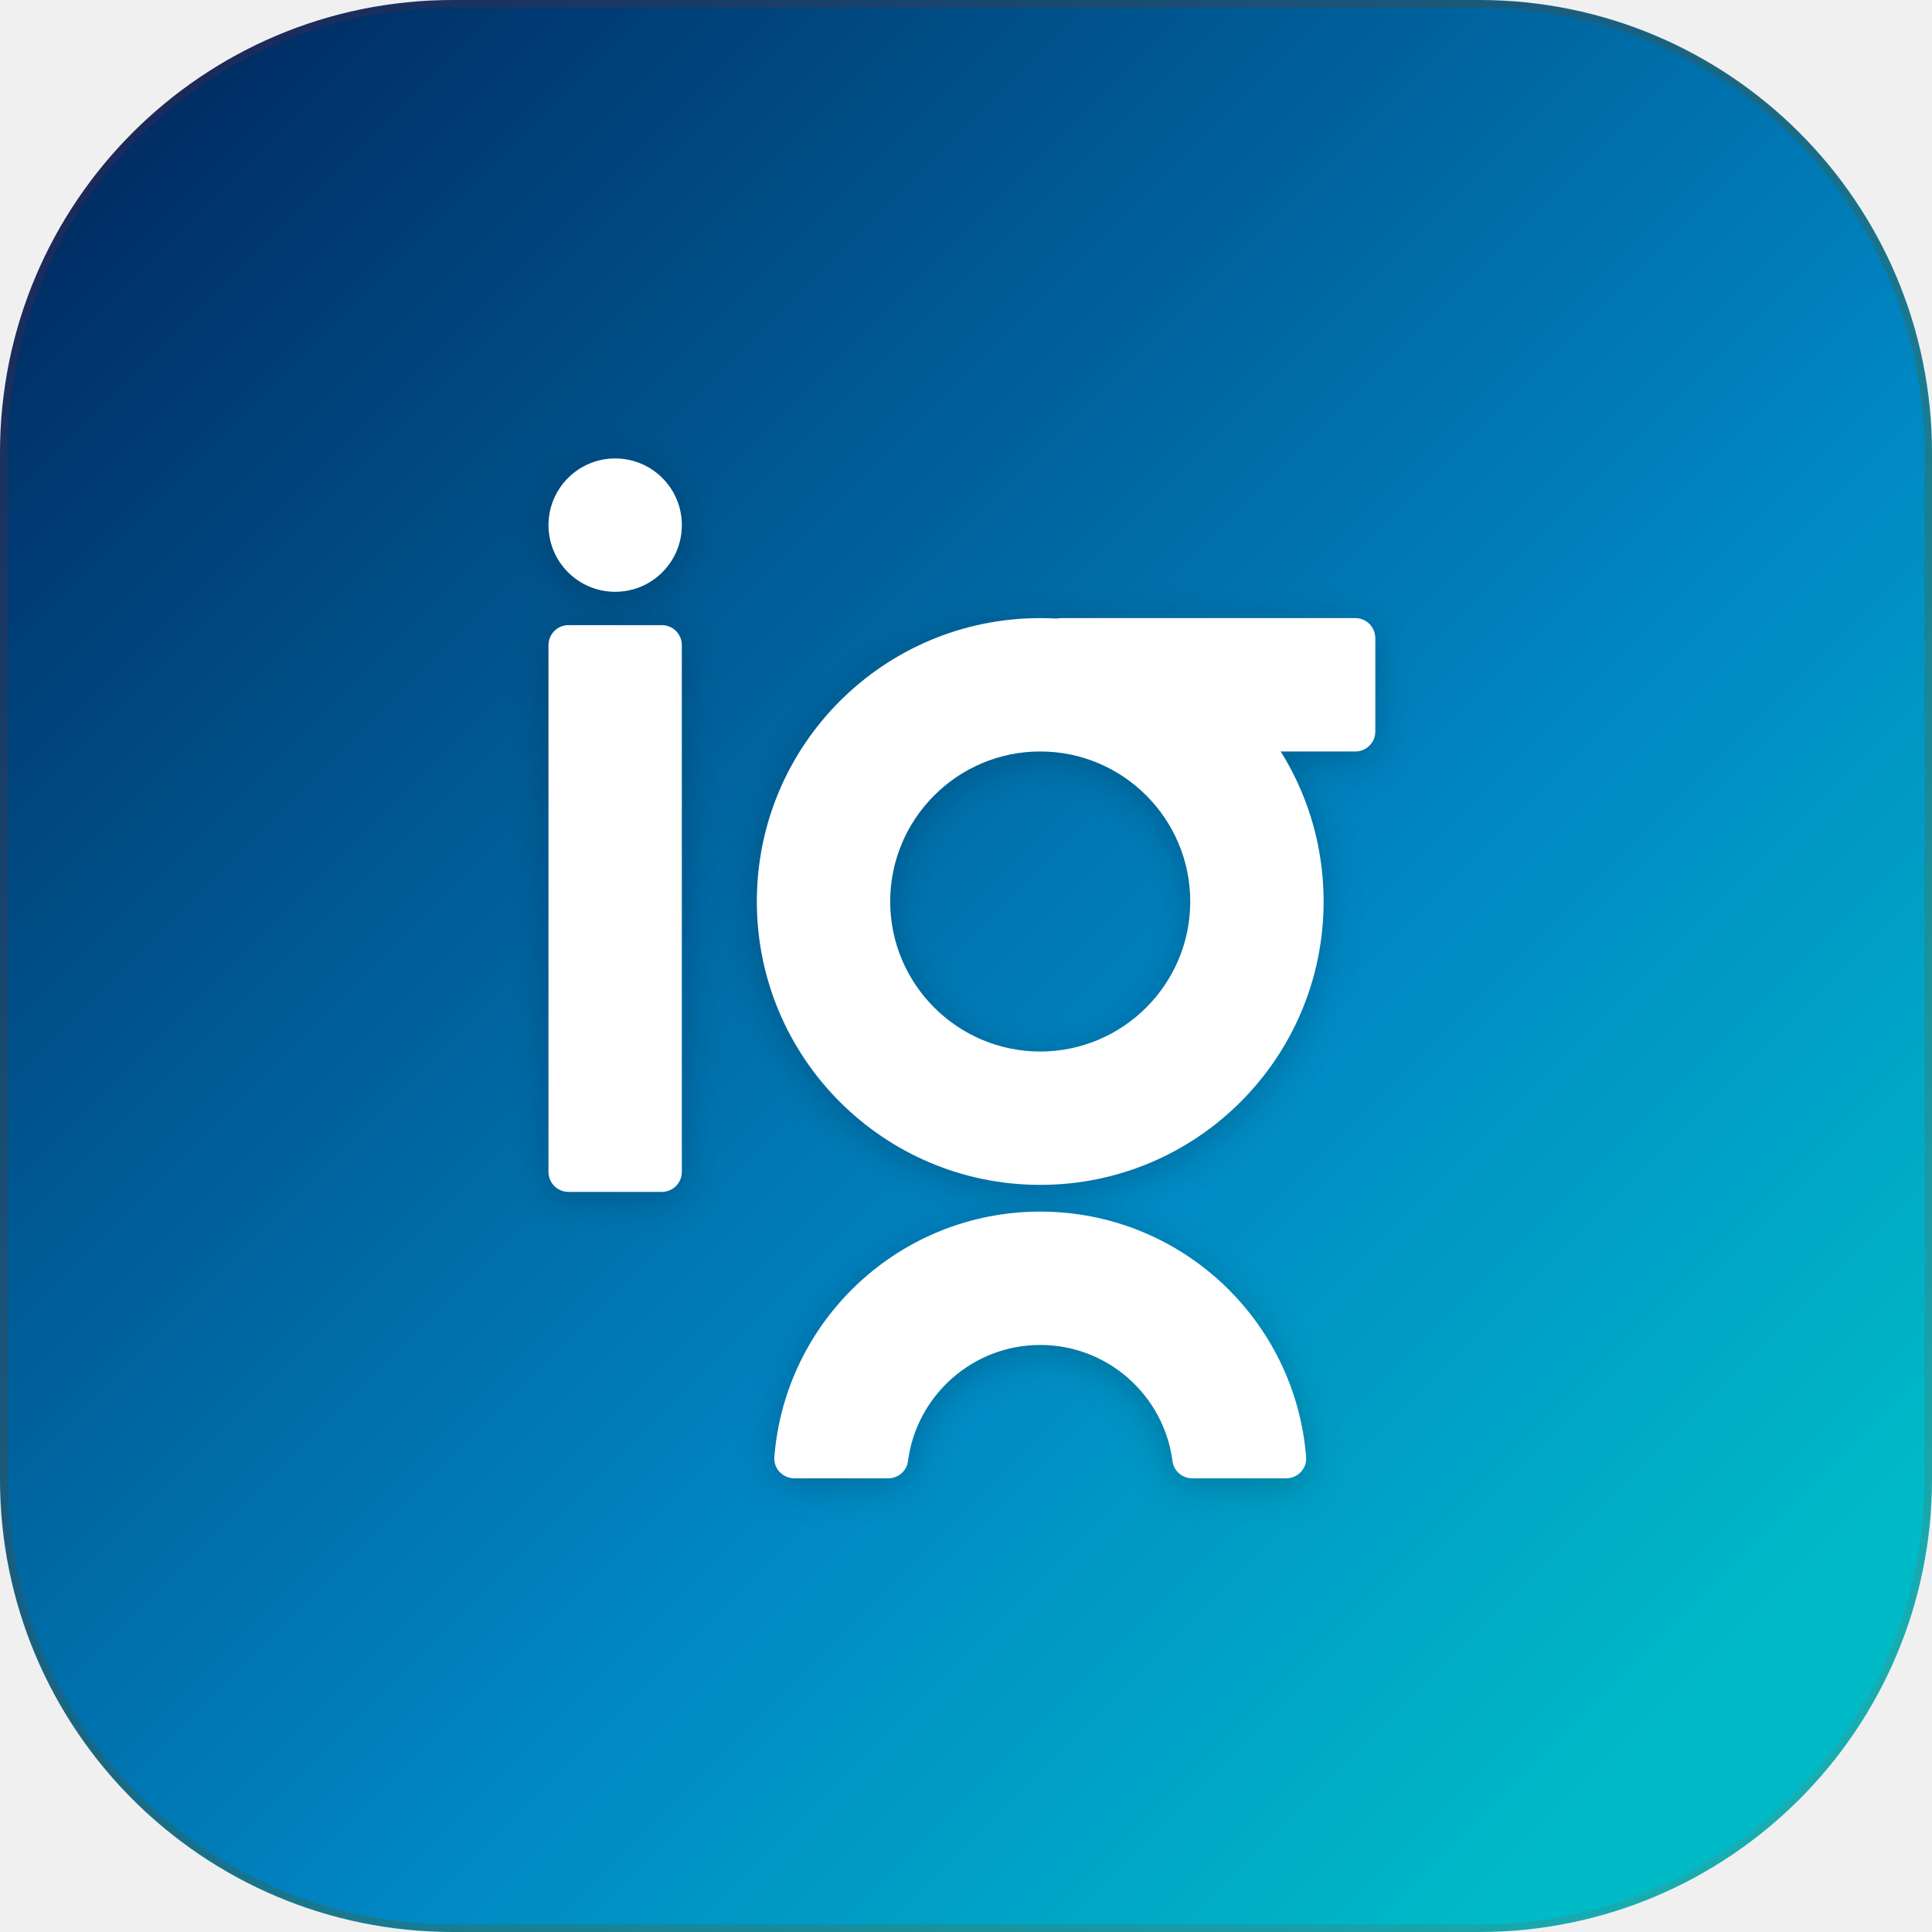
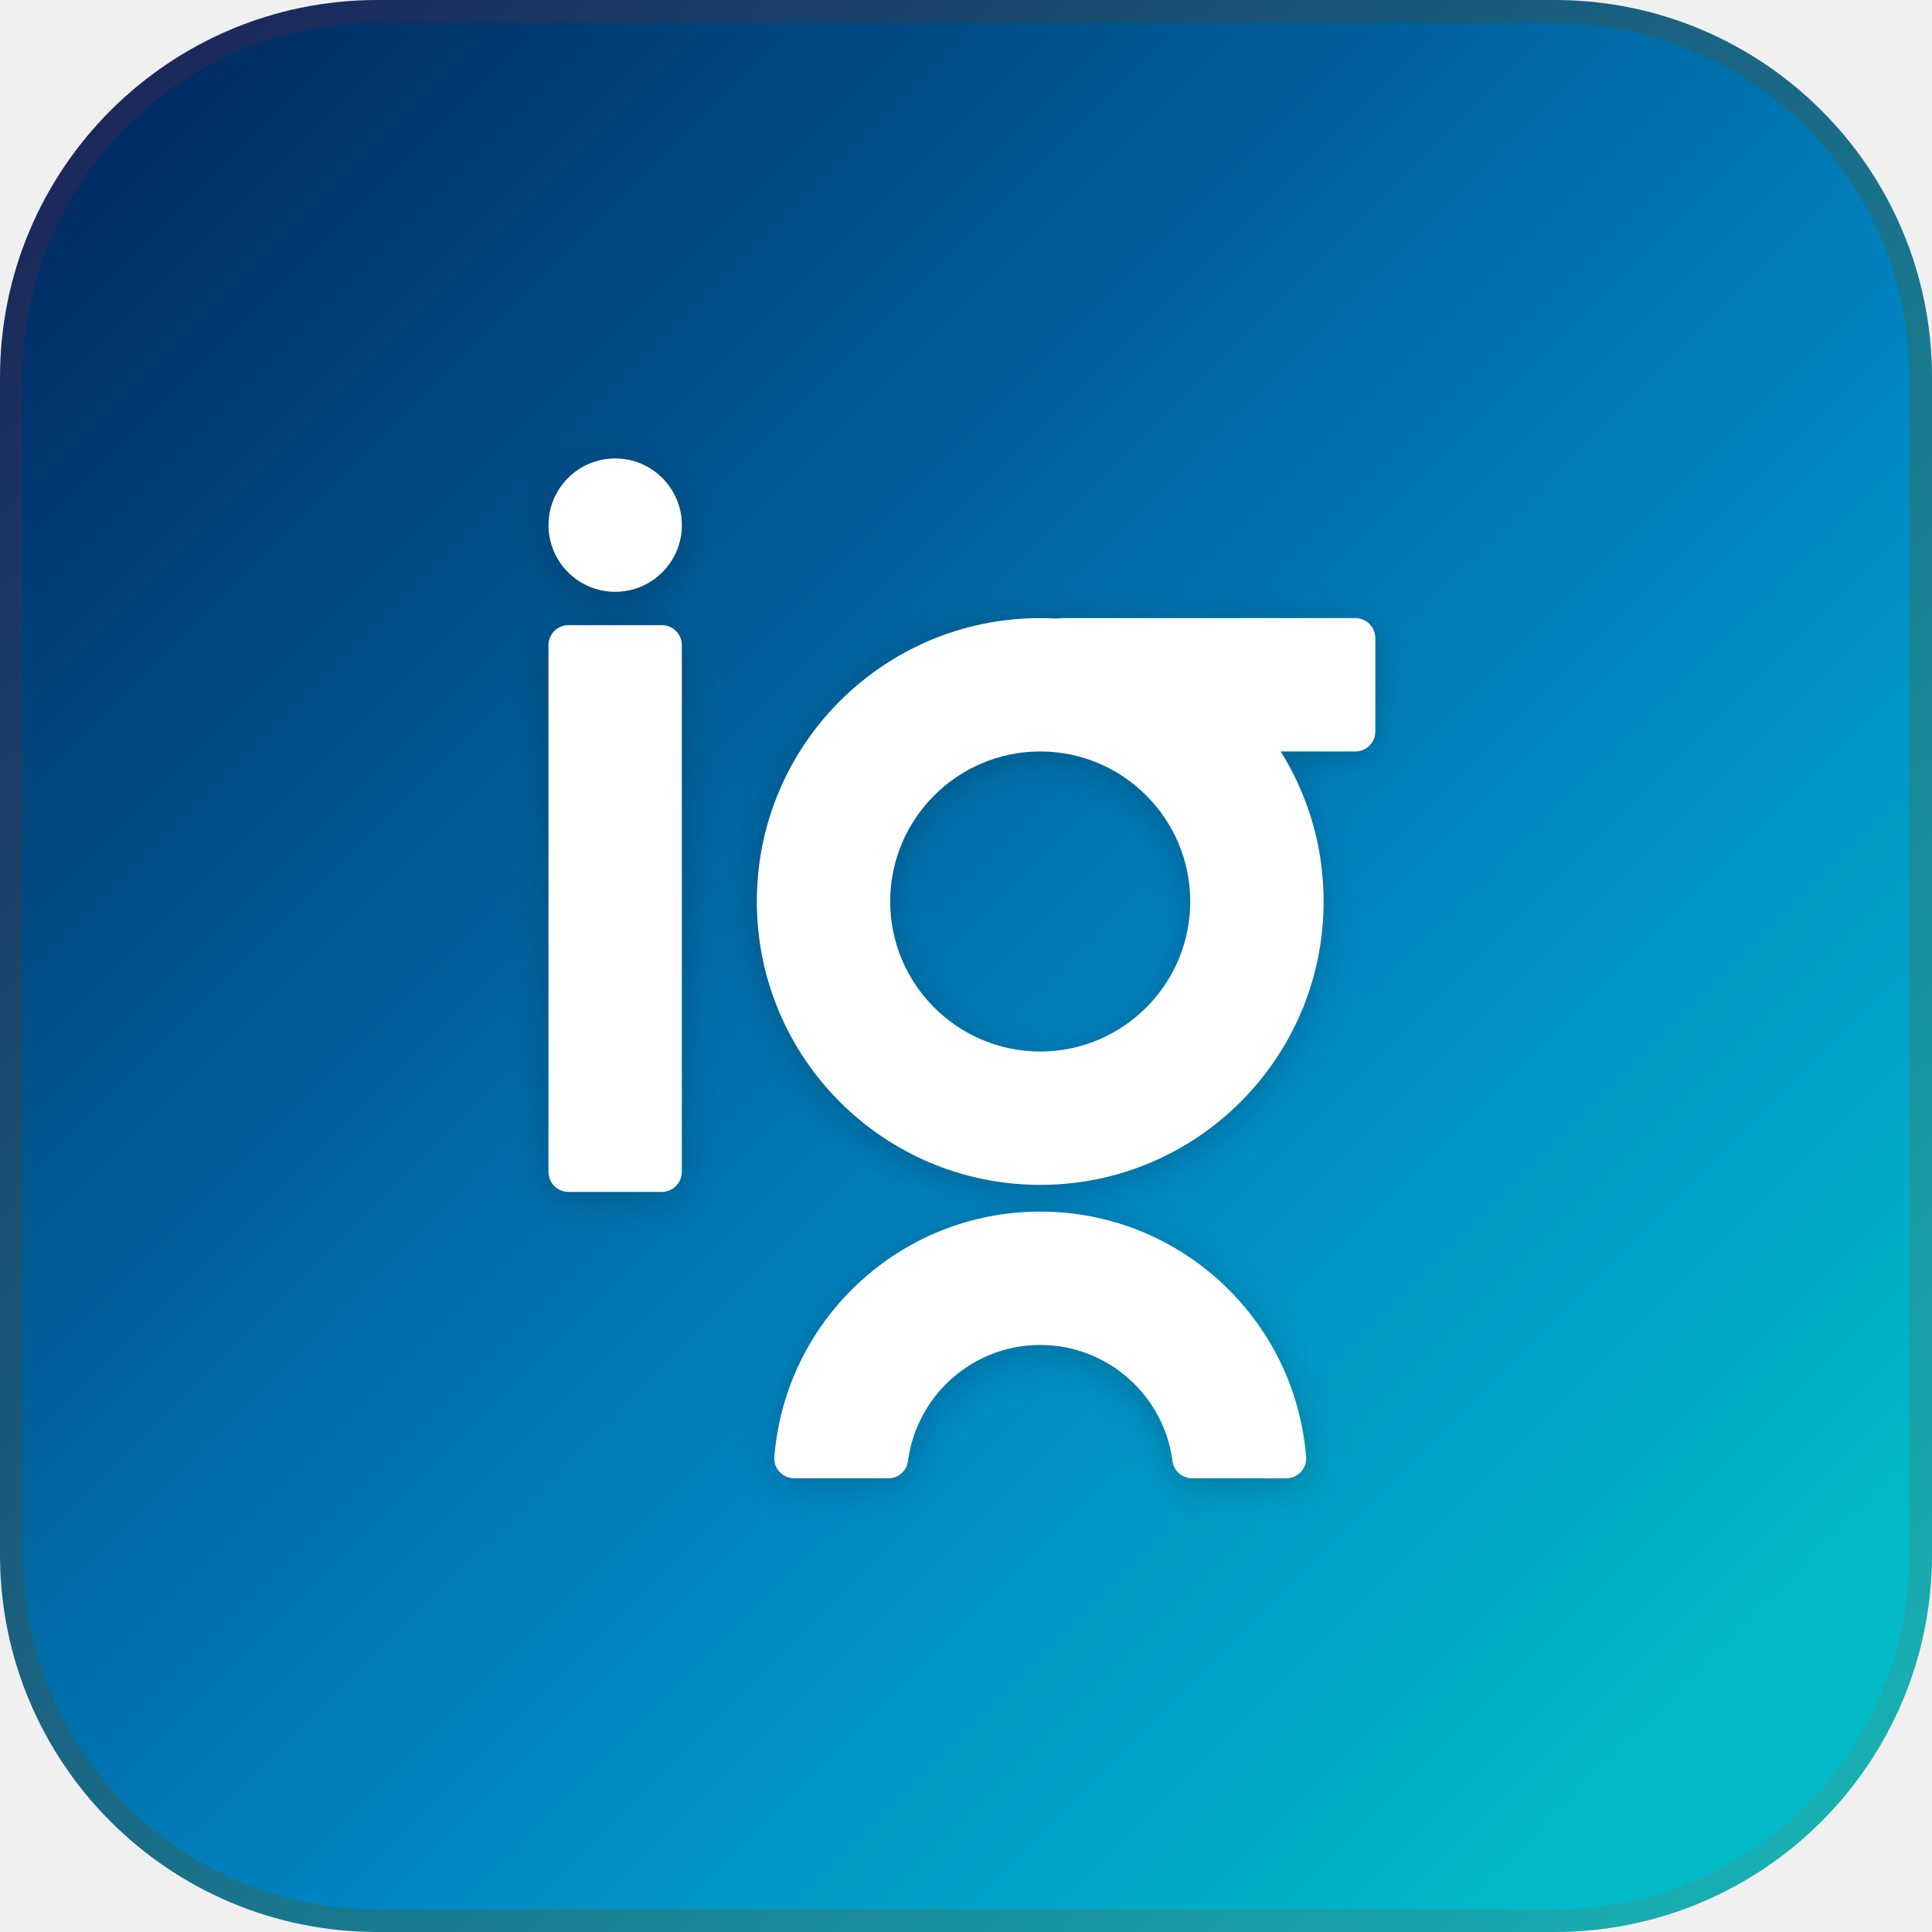
<svg xmlns="http://www.w3.org/2000/svg" width="256" height="256" viewBox="0 0 256 256" fill="none">
-   <rect x="0.5" y="0.5" width="255" height="255" rx="59.5" fill="url(#paint0_linear)" stroke="url(#paint1_linear)" />
+   <rect x="1.5" y="1.5" width="253" height="253" rx="48.5" fill="url(#paint0_linear)" stroke="url(#paint1_linear)" stroke-width="3" />
  <g filter="url(#filter0_d)">
    <path d="M81.514 60.746C76.634 60.746 72.679 64.702 72.679 69.582C72.679 74.461 76.635 78.417 81.514 78.417C86.394 78.417 90.35 74.461 90.35 69.582C90.35 64.702 86.395 60.746 81.514 60.746Z" fill="white" />
    <path d="M87.695 157.933H75.327C73.863 157.933 72.675 156.746 72.675 155.281V85.483C72.675 84.019 73.862 82.832 75.327 82.832H87.697C89.16 82.832 90.347 84.019 90.347 85.483V155.282C90.346 156.746 89.16 157.933 87.695 157.933Z" fill="white" />
    <path d="M138.059 96.923V84.553C138.059 83.089 139.245 81.902 140.71 81.902H179.585C181.049 81.902 182.236 83.089 182.236 84.553V96.923C182.236 98.387 181.05 99.574 179.585 99.574H140.71C139.246 99.573 138.059 98.387 138.059 96.923Z" fill="white" />
    <path d="M137.835 99.573C148.797 99.573 157.714 108.491 157.714 119.452C157.714 130.413 148.796 139.331 137.835 139.331C126.874 139.331 117.956 130.413 117.956 119.452C117.956 108.491 126.874 99.573 137.835 99.573ZM137.835 81.902C117.097 81.902 100.285 98.714 100.285 119.453C100.285 140.191 117.097 157.003 137.835 157.003C158.574 157.003 175.386 140.191 175.386 119.453C175.386 98.714 158.575 81.902 137.835 81.902Z" fill="white" />
    <path d="M137.836 178.213C146.811 178.213 154.245 184.939 155.362 193.615C155.53 194.92 156.664 195.885 157.98 195.885H170.421C171.948 195.885 173.188 194.595 173.068 193.073C171.636 174.868 156.409 160.543 137.837 160.543C119.265 160.543 104.039 174.868 102.605 193.073C102.486 194.595 103.725 195.885 105.253 195.885H117.693C119.01 195.885 120.144 194.92 120.312 193.615C121.429 184.939 128.862 178.213 137.836 178.213Z" fill="white" />
  </g>
  <defs>
    <filter id="filter0_d" x="67.675" y="56.746" width="119.561" height="145.139" filterUnits="userSpaceOnUse" color-interpolation-filters="sRGB">
      <feFlood flood-opacity="0" result="BackgroundImageFix" />
      <feColorMatrix in="SourceAlpha" type="matrix" values="0 0 0 0 0 0 0 0 0 0 0 0 0 0 0 0 0 0 127 0" />
      <feOffset dy="1" />
      <feGaussianBlur stdDeviation="2.5" />
      <feColorMatrix type="matrix" values="0 0 0 0 0 0 0 0 0 0 0 0 0 0 0 0 0 0 0.2 0" />
      <feBlend mode="normal" in2="BackgroundImageFix" result="effect1_dropShadow" />
      <feBlend mode="normal" in="SourceGraphic" in2="effect1_dropShadow" result="shape" />
    </filter>
    <linearGradient id="paint0_linear" x1="10.847" y1="21.152" x2="246.78" y2="257.085" gradientUnits="userSpaceOnUse">
      <stop stop-color="#002C63" />
      <stop offset="0.576" stop-color="#0087C4" />
      <stop offset="0.899" stop-color="#00BBC7" />
    </linearGradient>
    <linearGradient id="paint1_linear" x1="0" y1="0" x2="256" y2="256" gradientUnits="userSpaceOnUse">
      <stop stop-color="#1B1F54" />
      <stop offset="1" stop-color="#18B8B8" />
    </linearGradient>
  </defs>
</svg>
